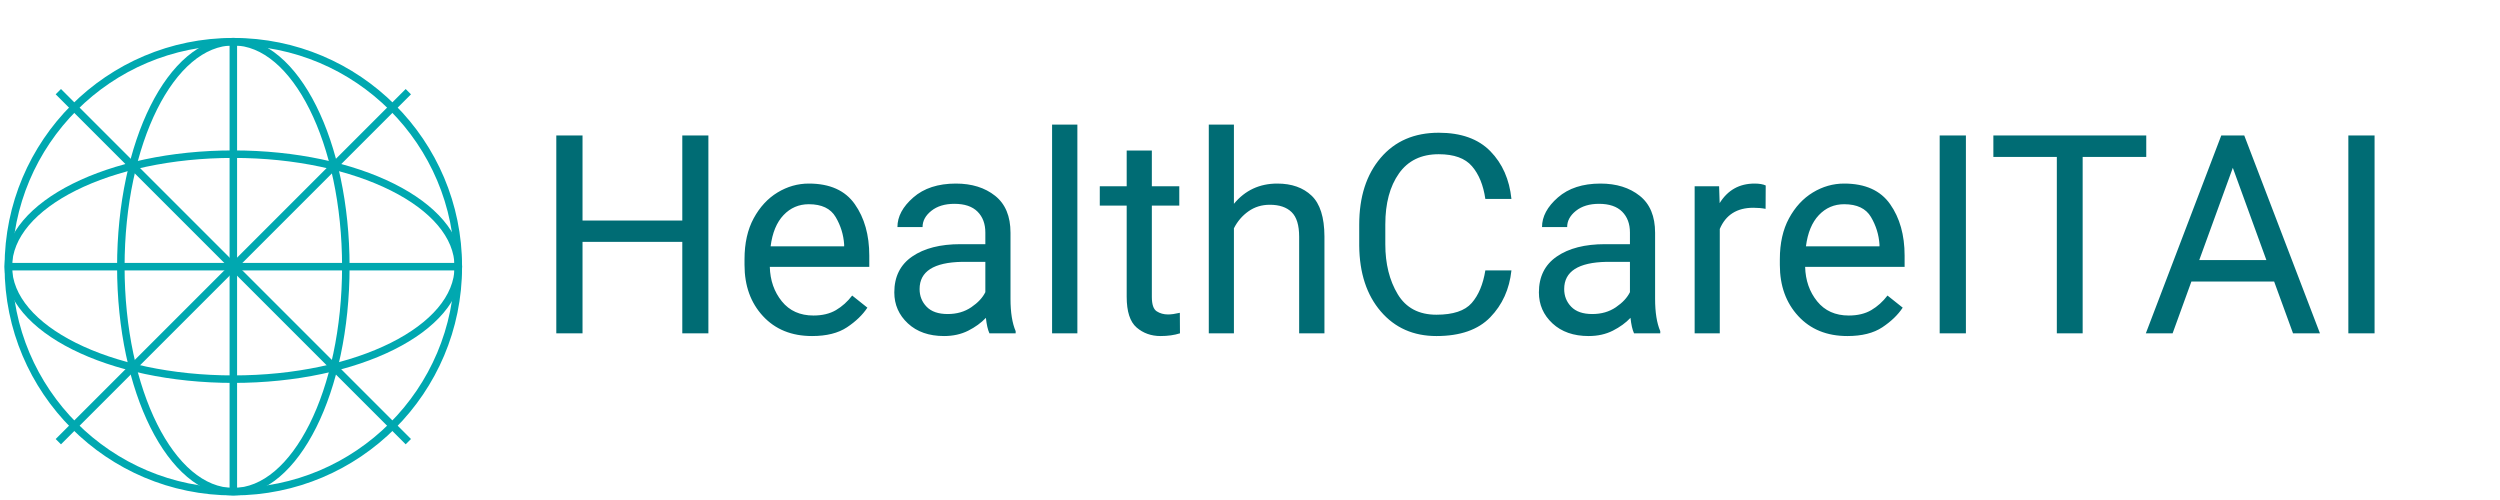
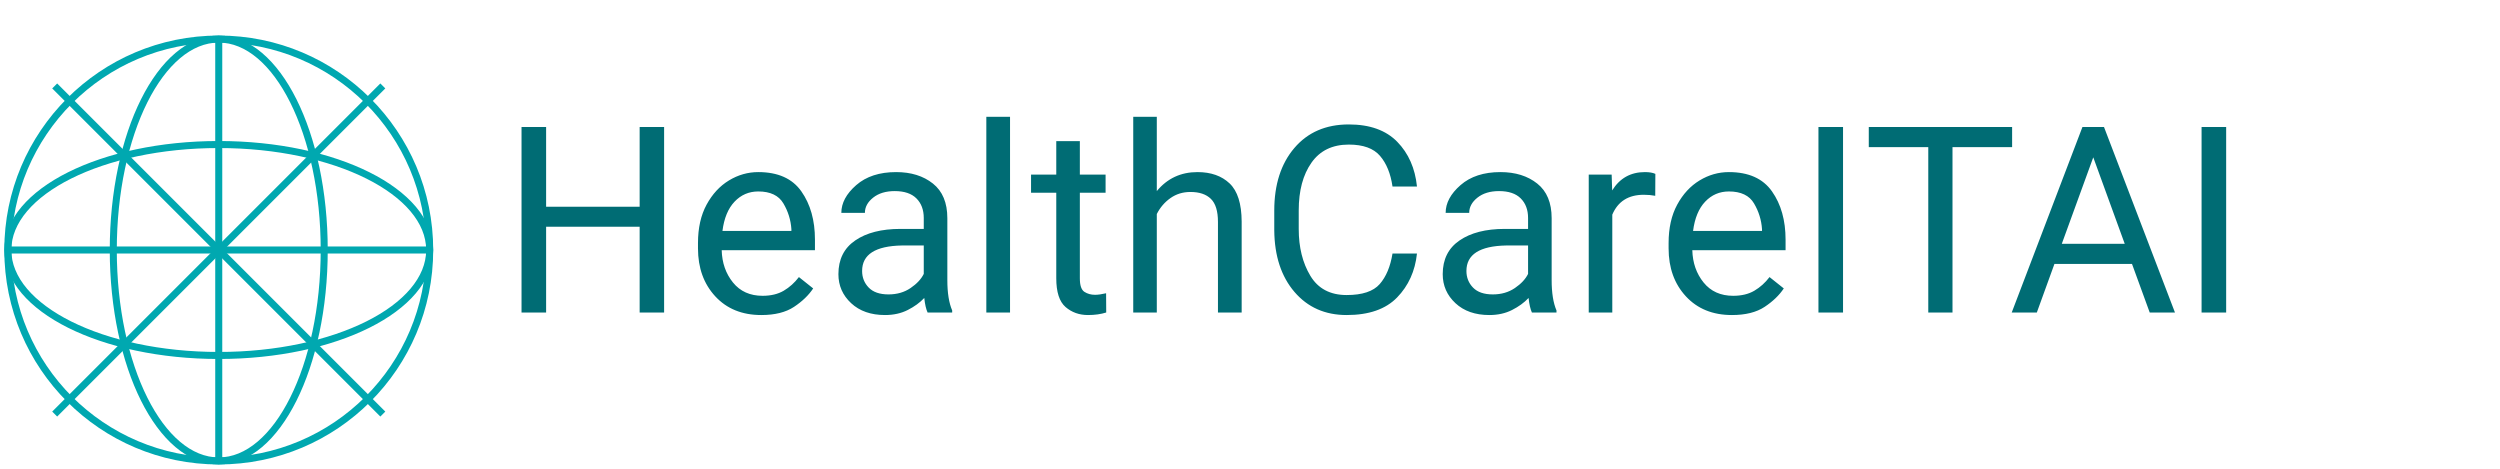
- <svg xmlns="http://www.w3.org/2000/svg" width="1500" height="300" viewBox="0 0 1500 300" role="img" aria-labelledby="title desc">
+ <svg xmlns="http://www.w3.org/2000/svg" width="1600" height="300" viewBox="0 0 1600 300" role="img" aria-labelledby="title desc">
  <defs>
    <style>
      .globe-line { stroke:#00A8B0; stroke-width:3; fill:none; }
      .globe-circle { stroke:#00A8B0; stroke-width:3; fill:none; }
      .brand-text { font-family: 'Segoe UI', Roboto, sans-serif; font-weight: 1300; font-size:167px; fill:#006C74; }
    </style>
  </defs>
  <g transform="translate(140,160) scale(1.5)">
    <circle r="90" class="globe-circle" />
    <ellipse rx="45" ry="90" class="globe-line" />
    <ellipse rx="90" ry="45" class="globe-line" />
    <path d="M -70,-70 L 70,70" class="globe-line" />
    <path d="M 70,-70 L -70,70" class="globe-line" />
    <path d="M -90,0 L 90,0" class="globe-line" />
    <path d="M 0,-90 L 0,90" class="globe-line" />
  </g>
  <text x="320" y="200" class="brand-text">HealthCareITAI</text>
</svg>
